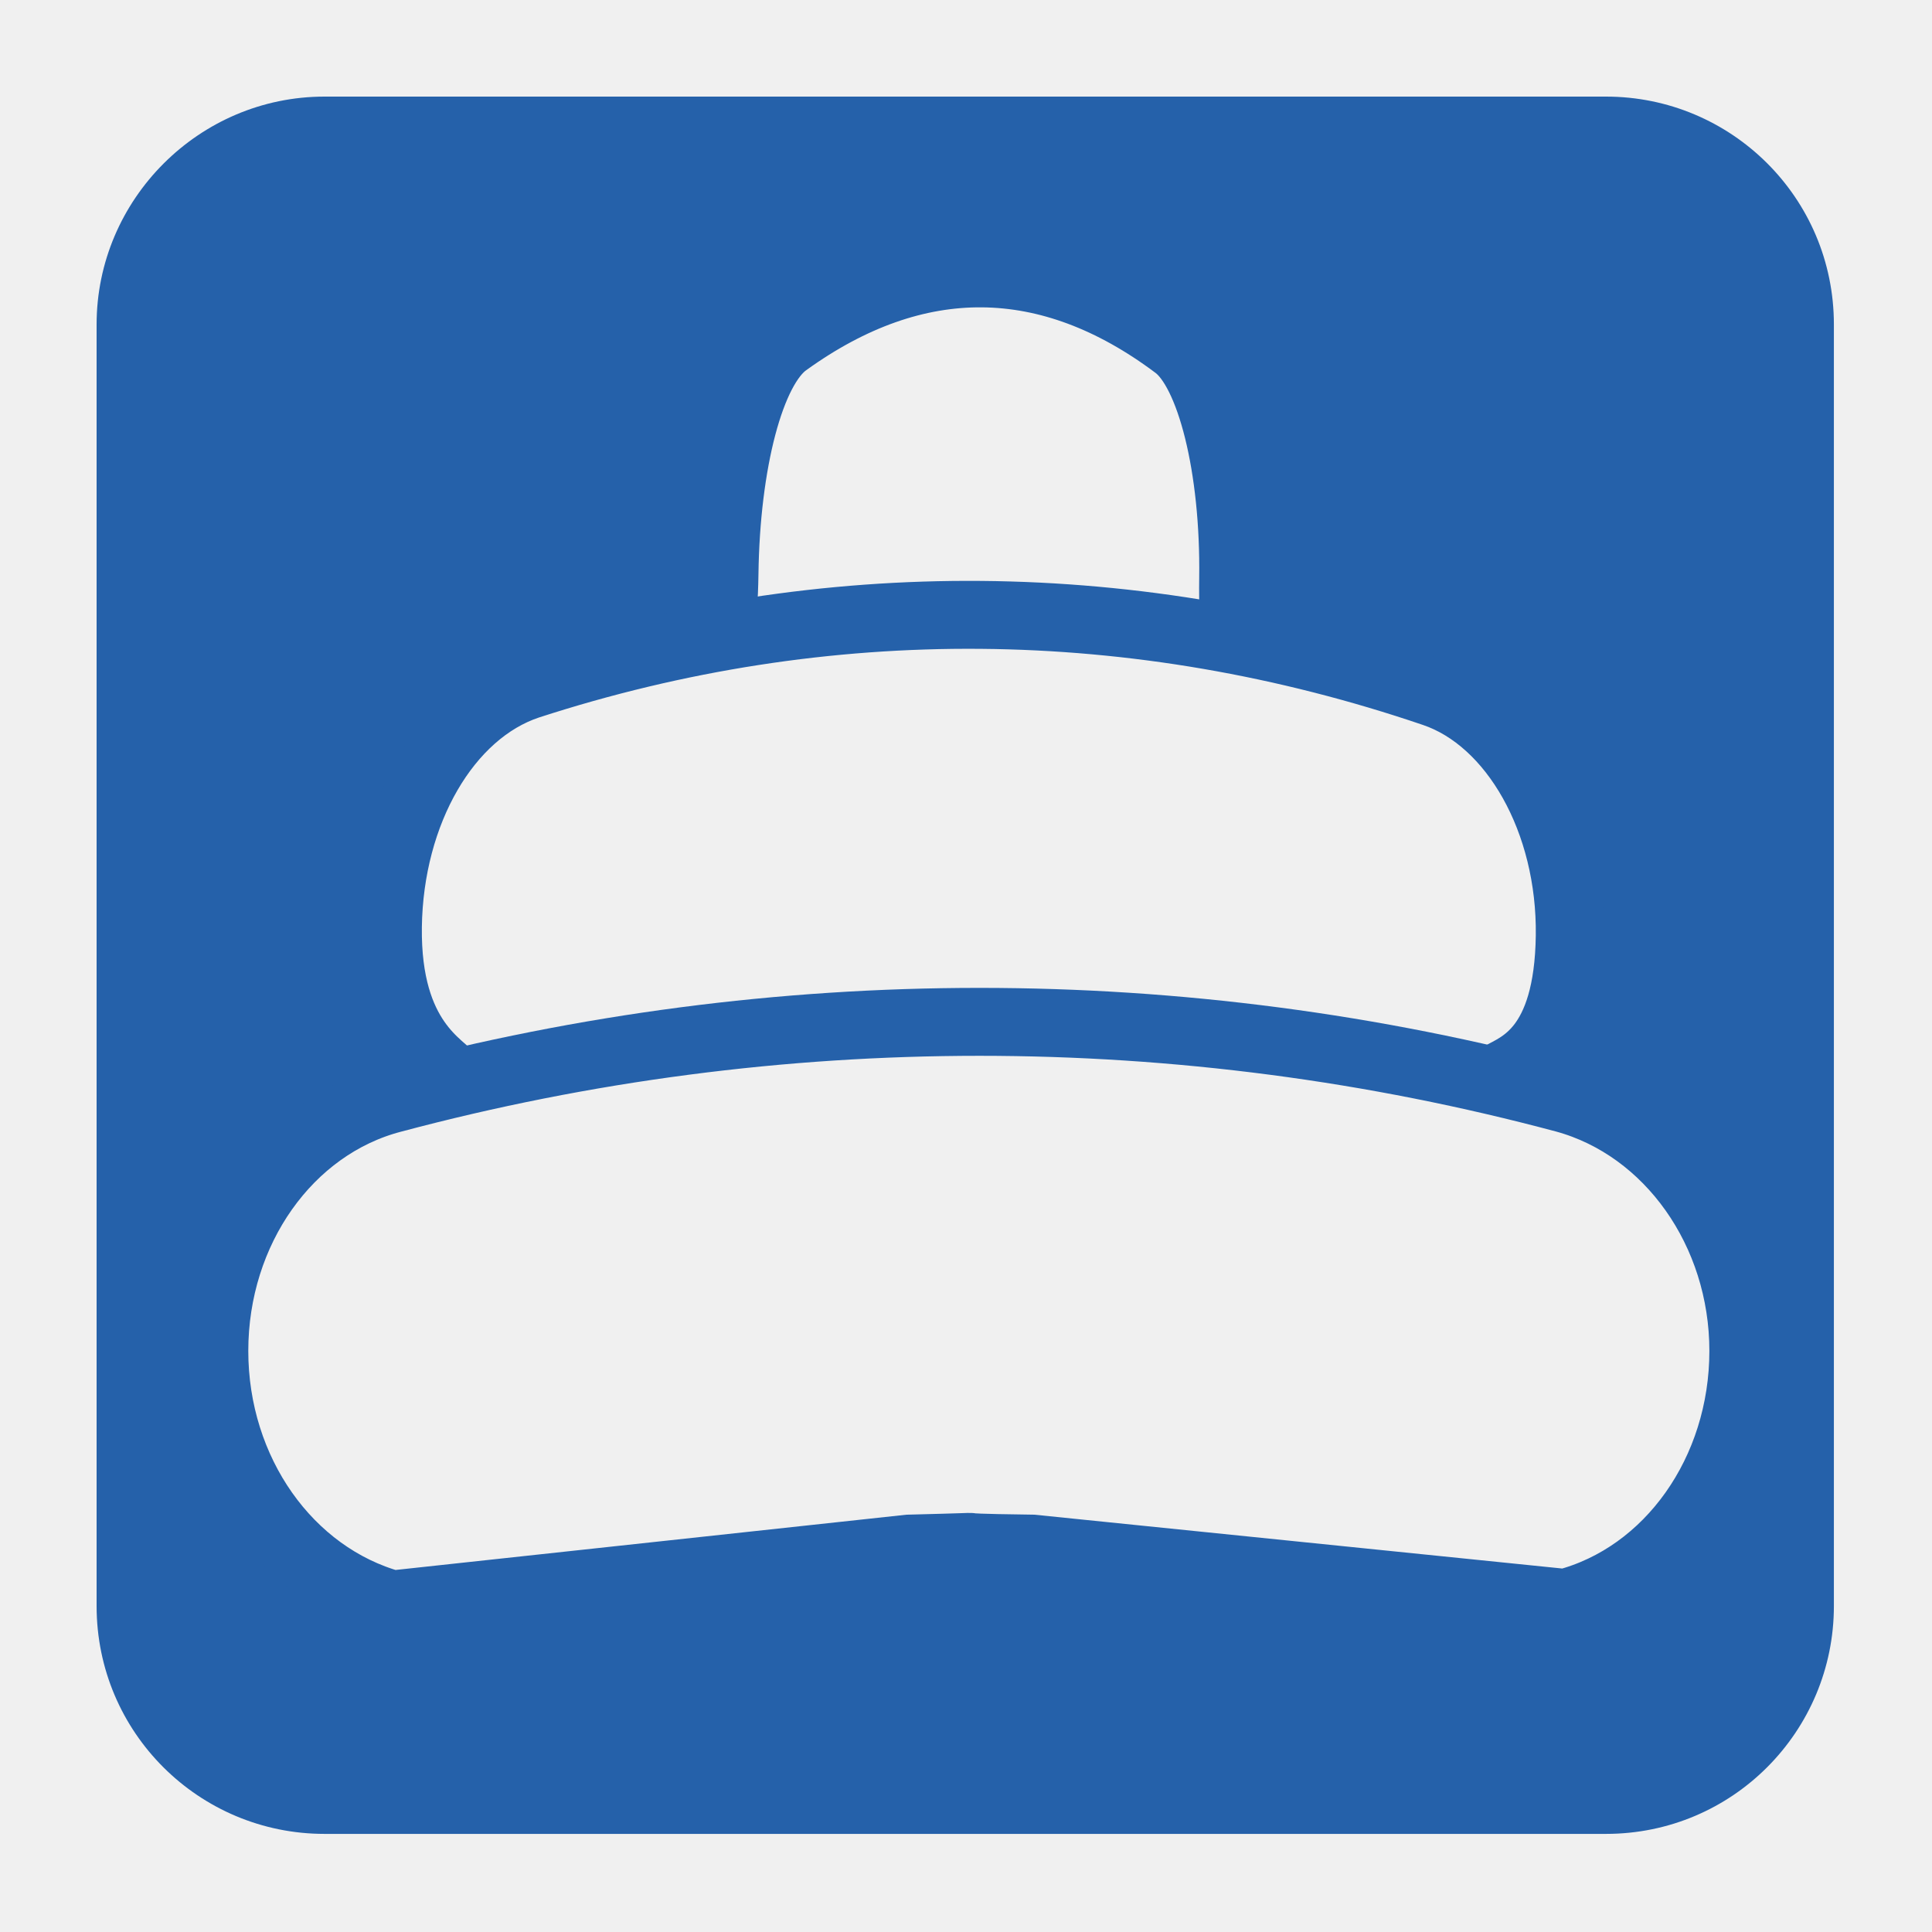
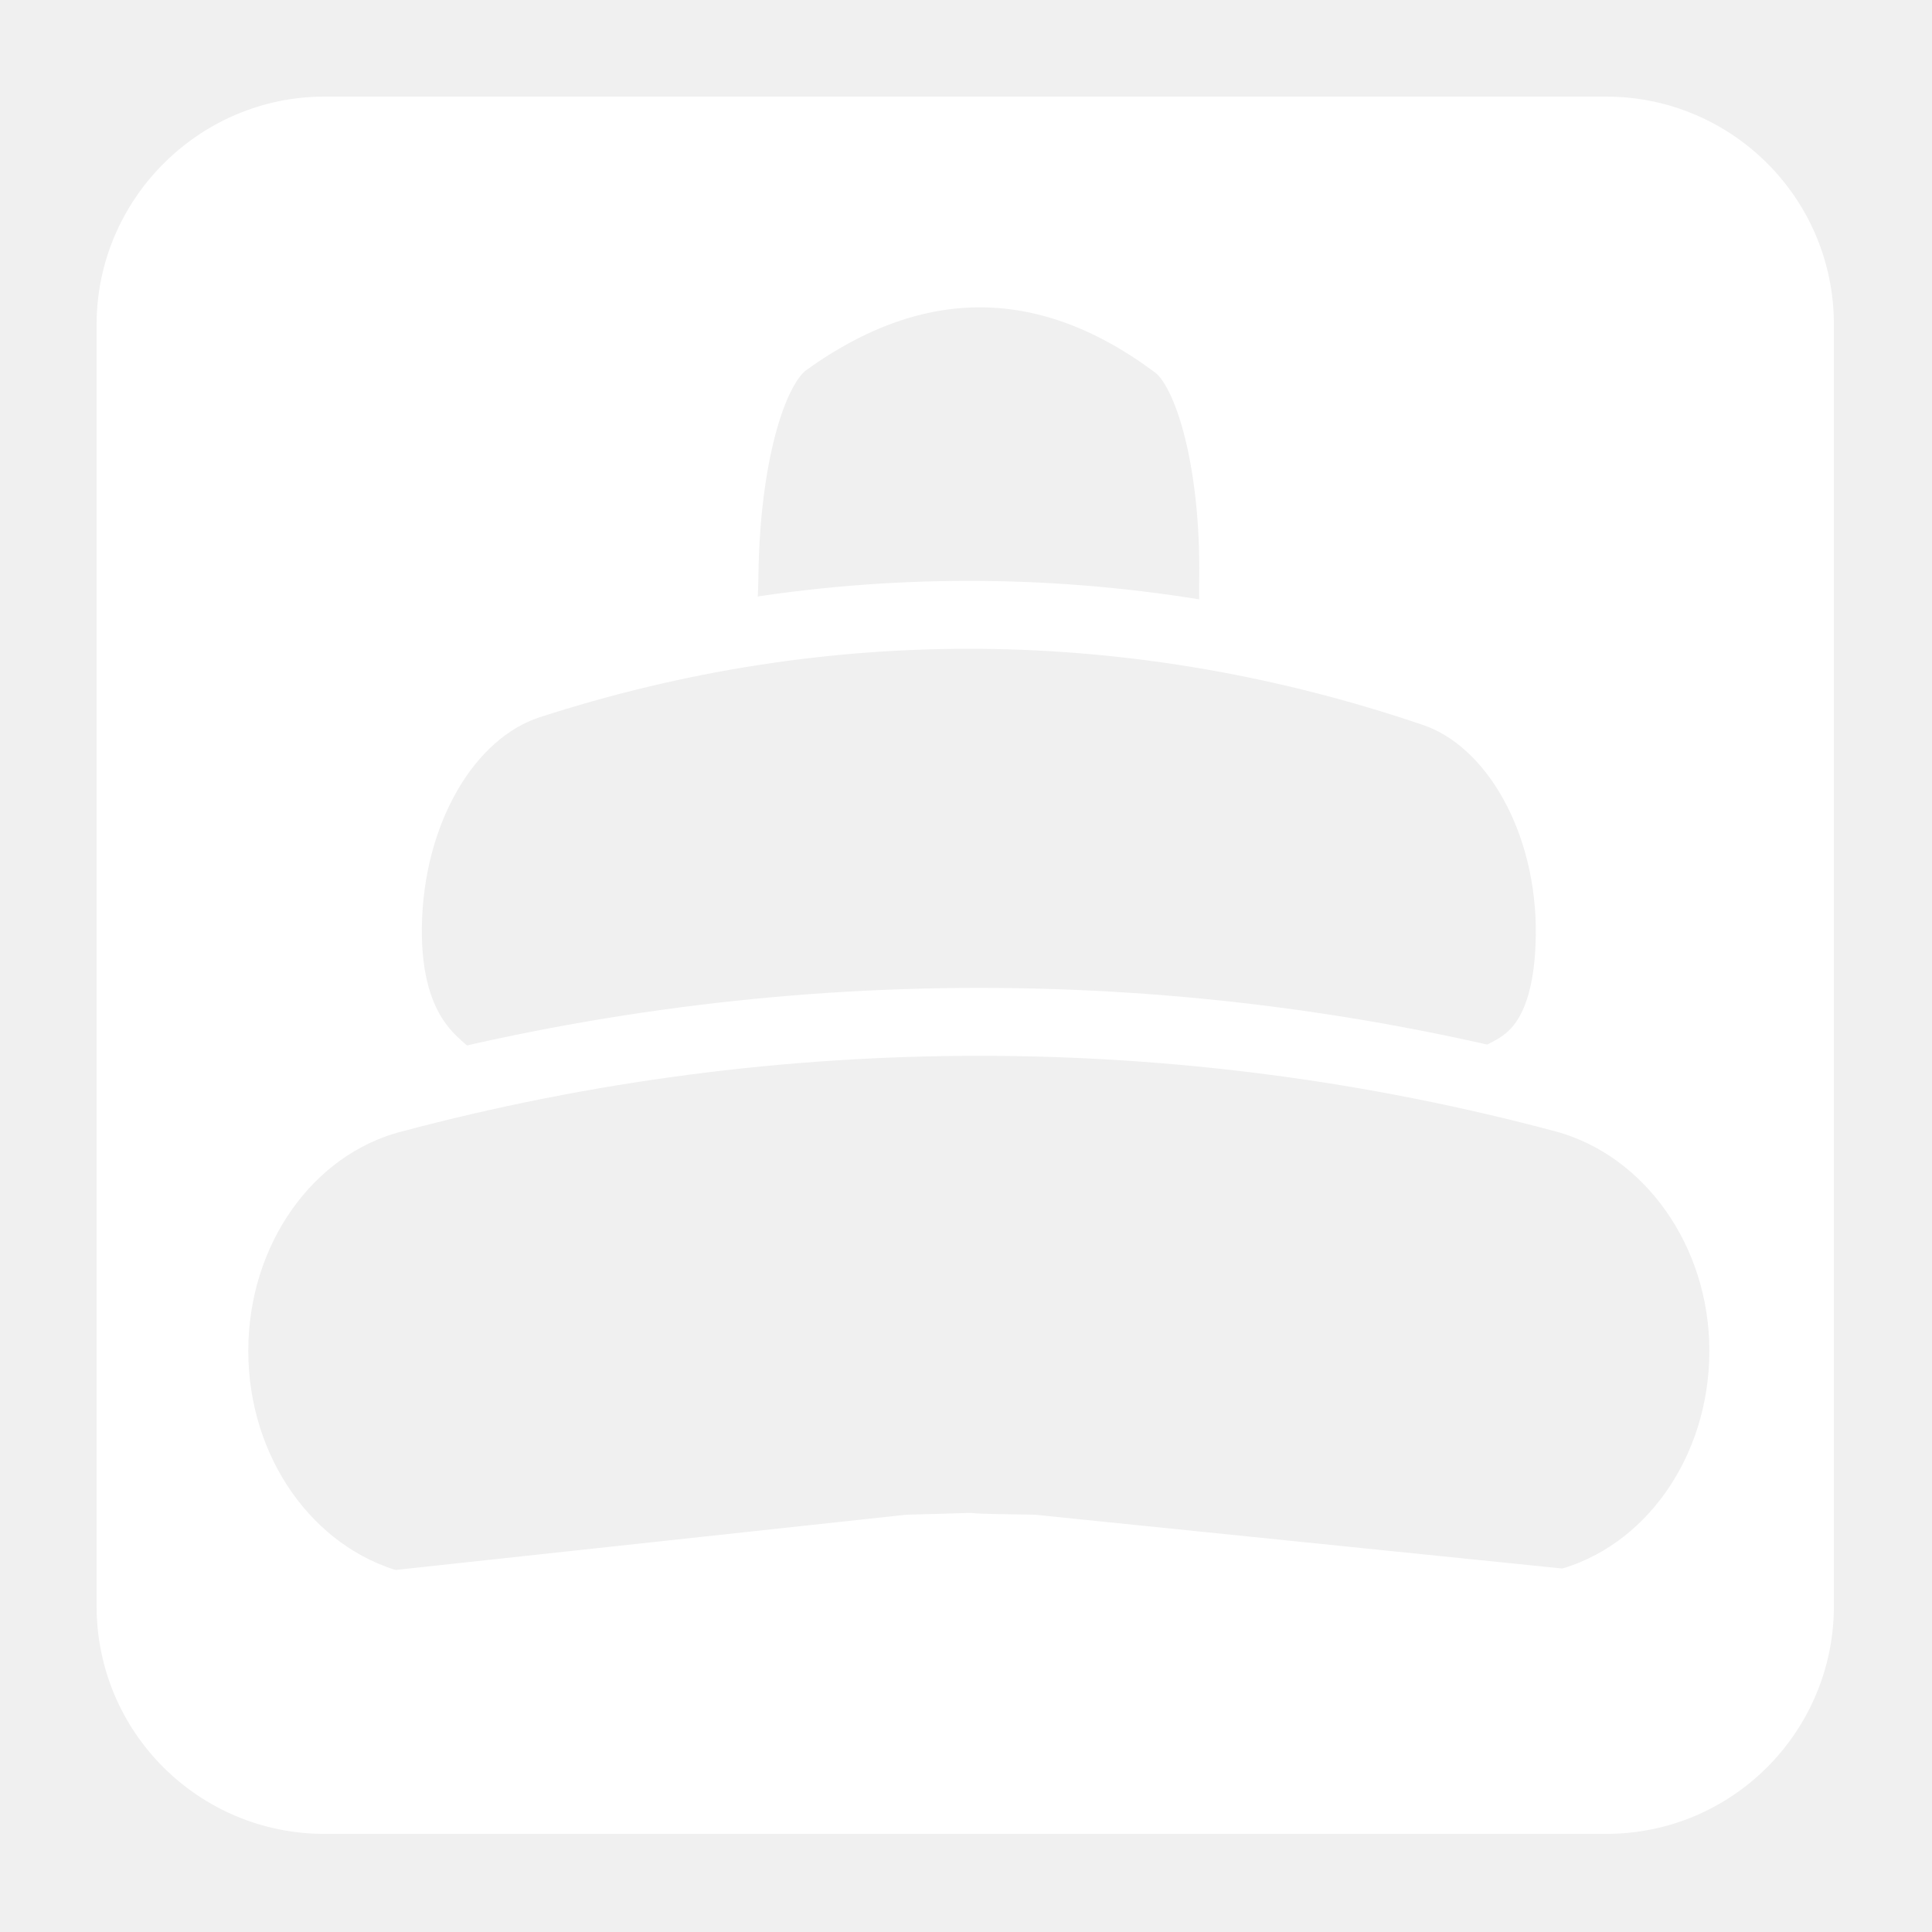
<svg xmlns="http://www.w3.org/2000/svg" version="1.1" id="Lager_1" x="0px" y="0px" viewBox="0 0 128 128" style="enable-background:new 0 0 128 128;" xml:space="preserve">
  <style type="text/css">
- 	.st0{fill:#2561AA;}
- 	.st1{fill:none;stroke:#2561AA;stroke-width:4.5;stroke-miterlimit:10;}
+ 	.st0{fill:#FFFFFF;}
+ 	.st1{fill:none;stroke:#FFFFFF;stroke-width:4.5;stroke-miterlimit:10;}
</style>
  <g>
    <path class="st0" d="M6.4,21.5v84.9c0,8.4,6.8,15.1,15.1,15.1h84.9c8.4,0,15.1-6.8,15.1-15.1V21.5c0-8.4-6.8-15.1-15.1-15.1H21.5   C13.2,6.4,6.4,13.2,6.4,21.5z M112,100.4c-2.1,2.9-5,5.1-8.5,6.1l-35.3-3.6c-4.4-0.1-4-0.1-4.1-0.1c-0.1,0-0.6,0-4.1,0.1l-34.2,3.6   c-3.5-0.9-6.4-3.1-8.5-6.1c-2.1-3-3.3-6.7-3.3-10.7c0-8,4.9-14.9,11.8-16.7c0.8-0.2,1.6-0.4,2.5-0.6c-1.8-2.9-2.8-6.7-2.8-10.8   c0.1-7.6,3.9-14.2,9.3-16c4.4-1.4,8.8-2.5,13.2-3.3c-0.1-1.3-0.2-2.7-0.1-4.1c0.1-7.3,1.7-13.6,4.1-15.3c4.2-3.1,8.5-4.6,12.8-4.6   c4.4,0,8.8,1.6,13,4.8c2.2,1.7,3.8,7.8,3.8,15v0.4c0,1.4-0.1,2.7-0.2,4c4.6,0.9,9.1,2,13.6,3.6c5.3,1.8,9,8.4,9,15.9v0.2   c0,3.8-1,7.3-2.6,10.1c0.8,0.2,1.5,0.4,2.3,0.6c3.5,0.9,6.4,3.1,8.5,6.1c2.1,3,3.3,6.7,3.3,10.7C115.3,93.8,114.1,97.5,112,100.4z" />
    <g>
      <path class="st1" d="M48.7,42c-2.3-1.7-0.8,3.3-0.7-4v0c0.1-7.3,1.7-13.6,4.1-15.3l0,0c8.6-6.2,17.4-6.1,25.8,0.2l0,0    c2.3,1.7,3.9,8.1,3.8,15.4v0c-0.1,7.3,1.3,2-1,3.7" />
      <path class="st1" d="M30,71.5c-0.6-0.9-4.4-2.5-4.3-10.1v0c0.1-7.6,3.9-14.2,9.3-16l0,0C54.7,39,75.3,39.2,95,45.9l0,0    c5.3,1.8,9.1,8.5,9,16.1v0c-0.1,7.6-3.4,8.6-4.6,9.3" />
      <path class="st1" d="M14.2,89.5L14.2,89.5c0-8,4.9-14.9,11.8-16.7l0,0c25.5-6.8,52.3-6.8,77.7,0l0,0c6.9,1.9,11.8,8.8,11.8,16.7v0    c0,8-4.9,14.9-11.8,16.7h0l-35.3-3.6l0,0c-7.9-0.1-0.3-0.2-8.2,0l0,0L26,106.3h0C19.1,104.4,14.2,97.5,14.2,89.5z" />
    </g>
  </g>
</svg>
